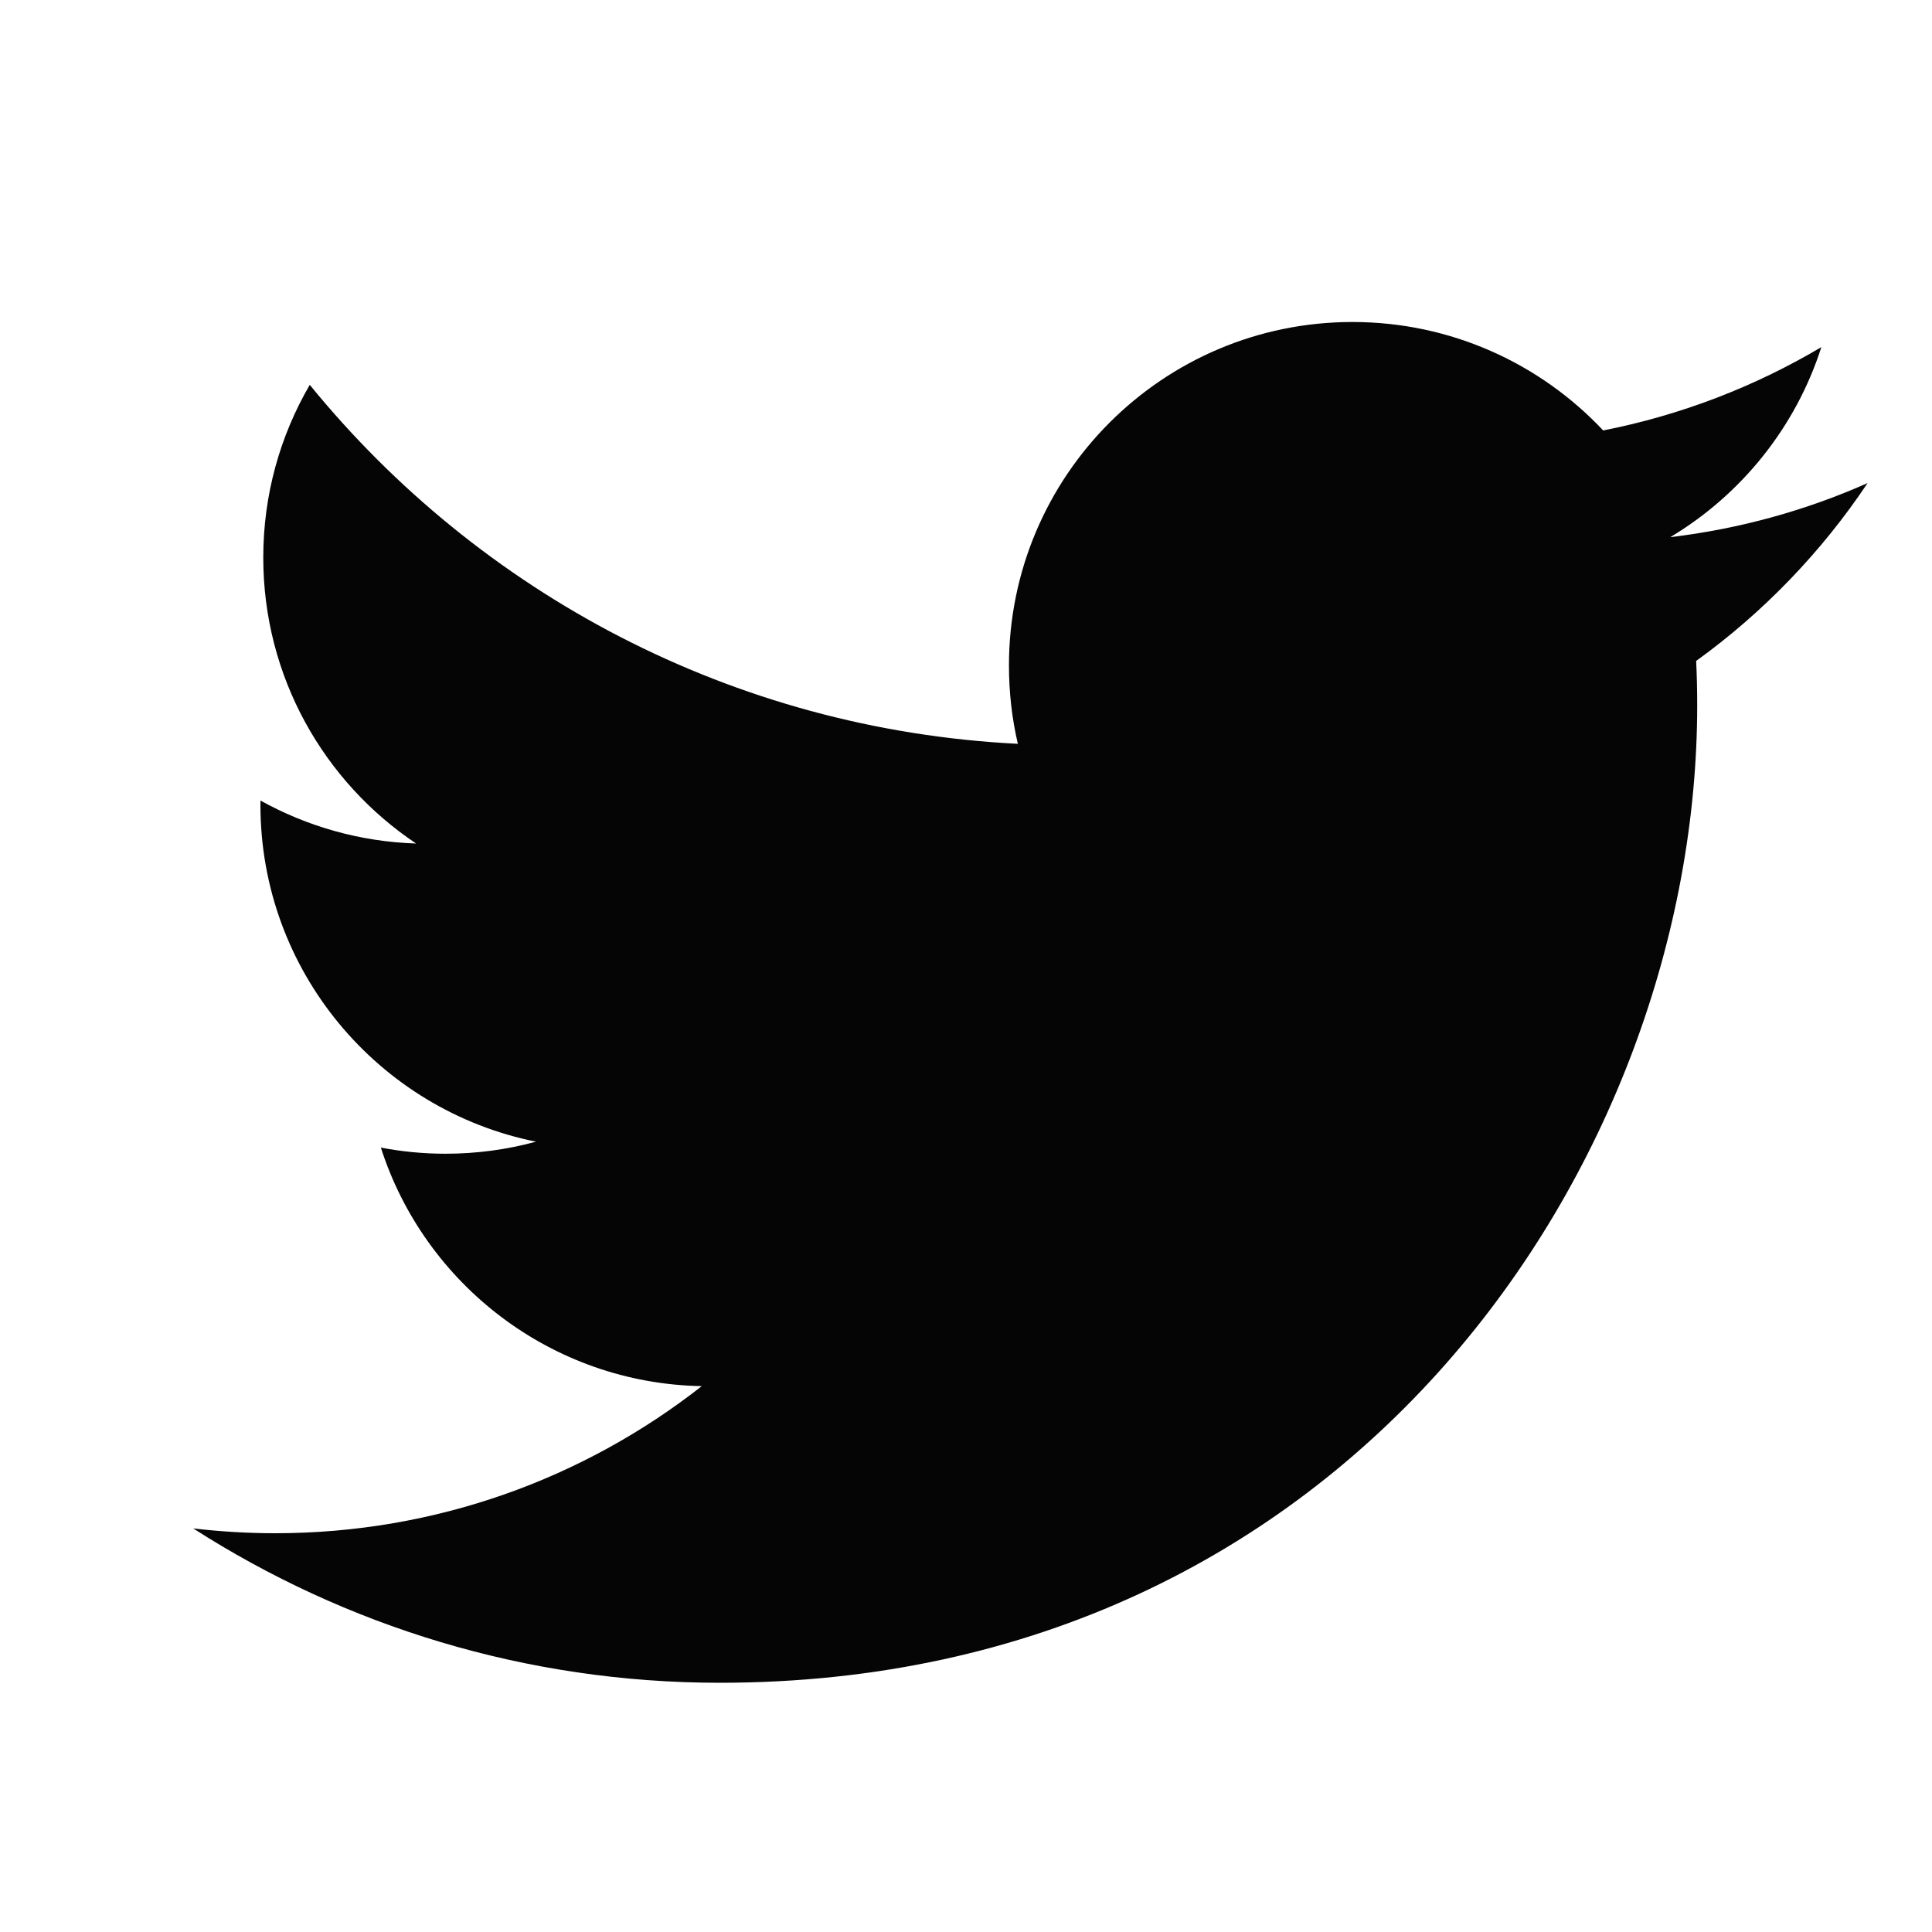
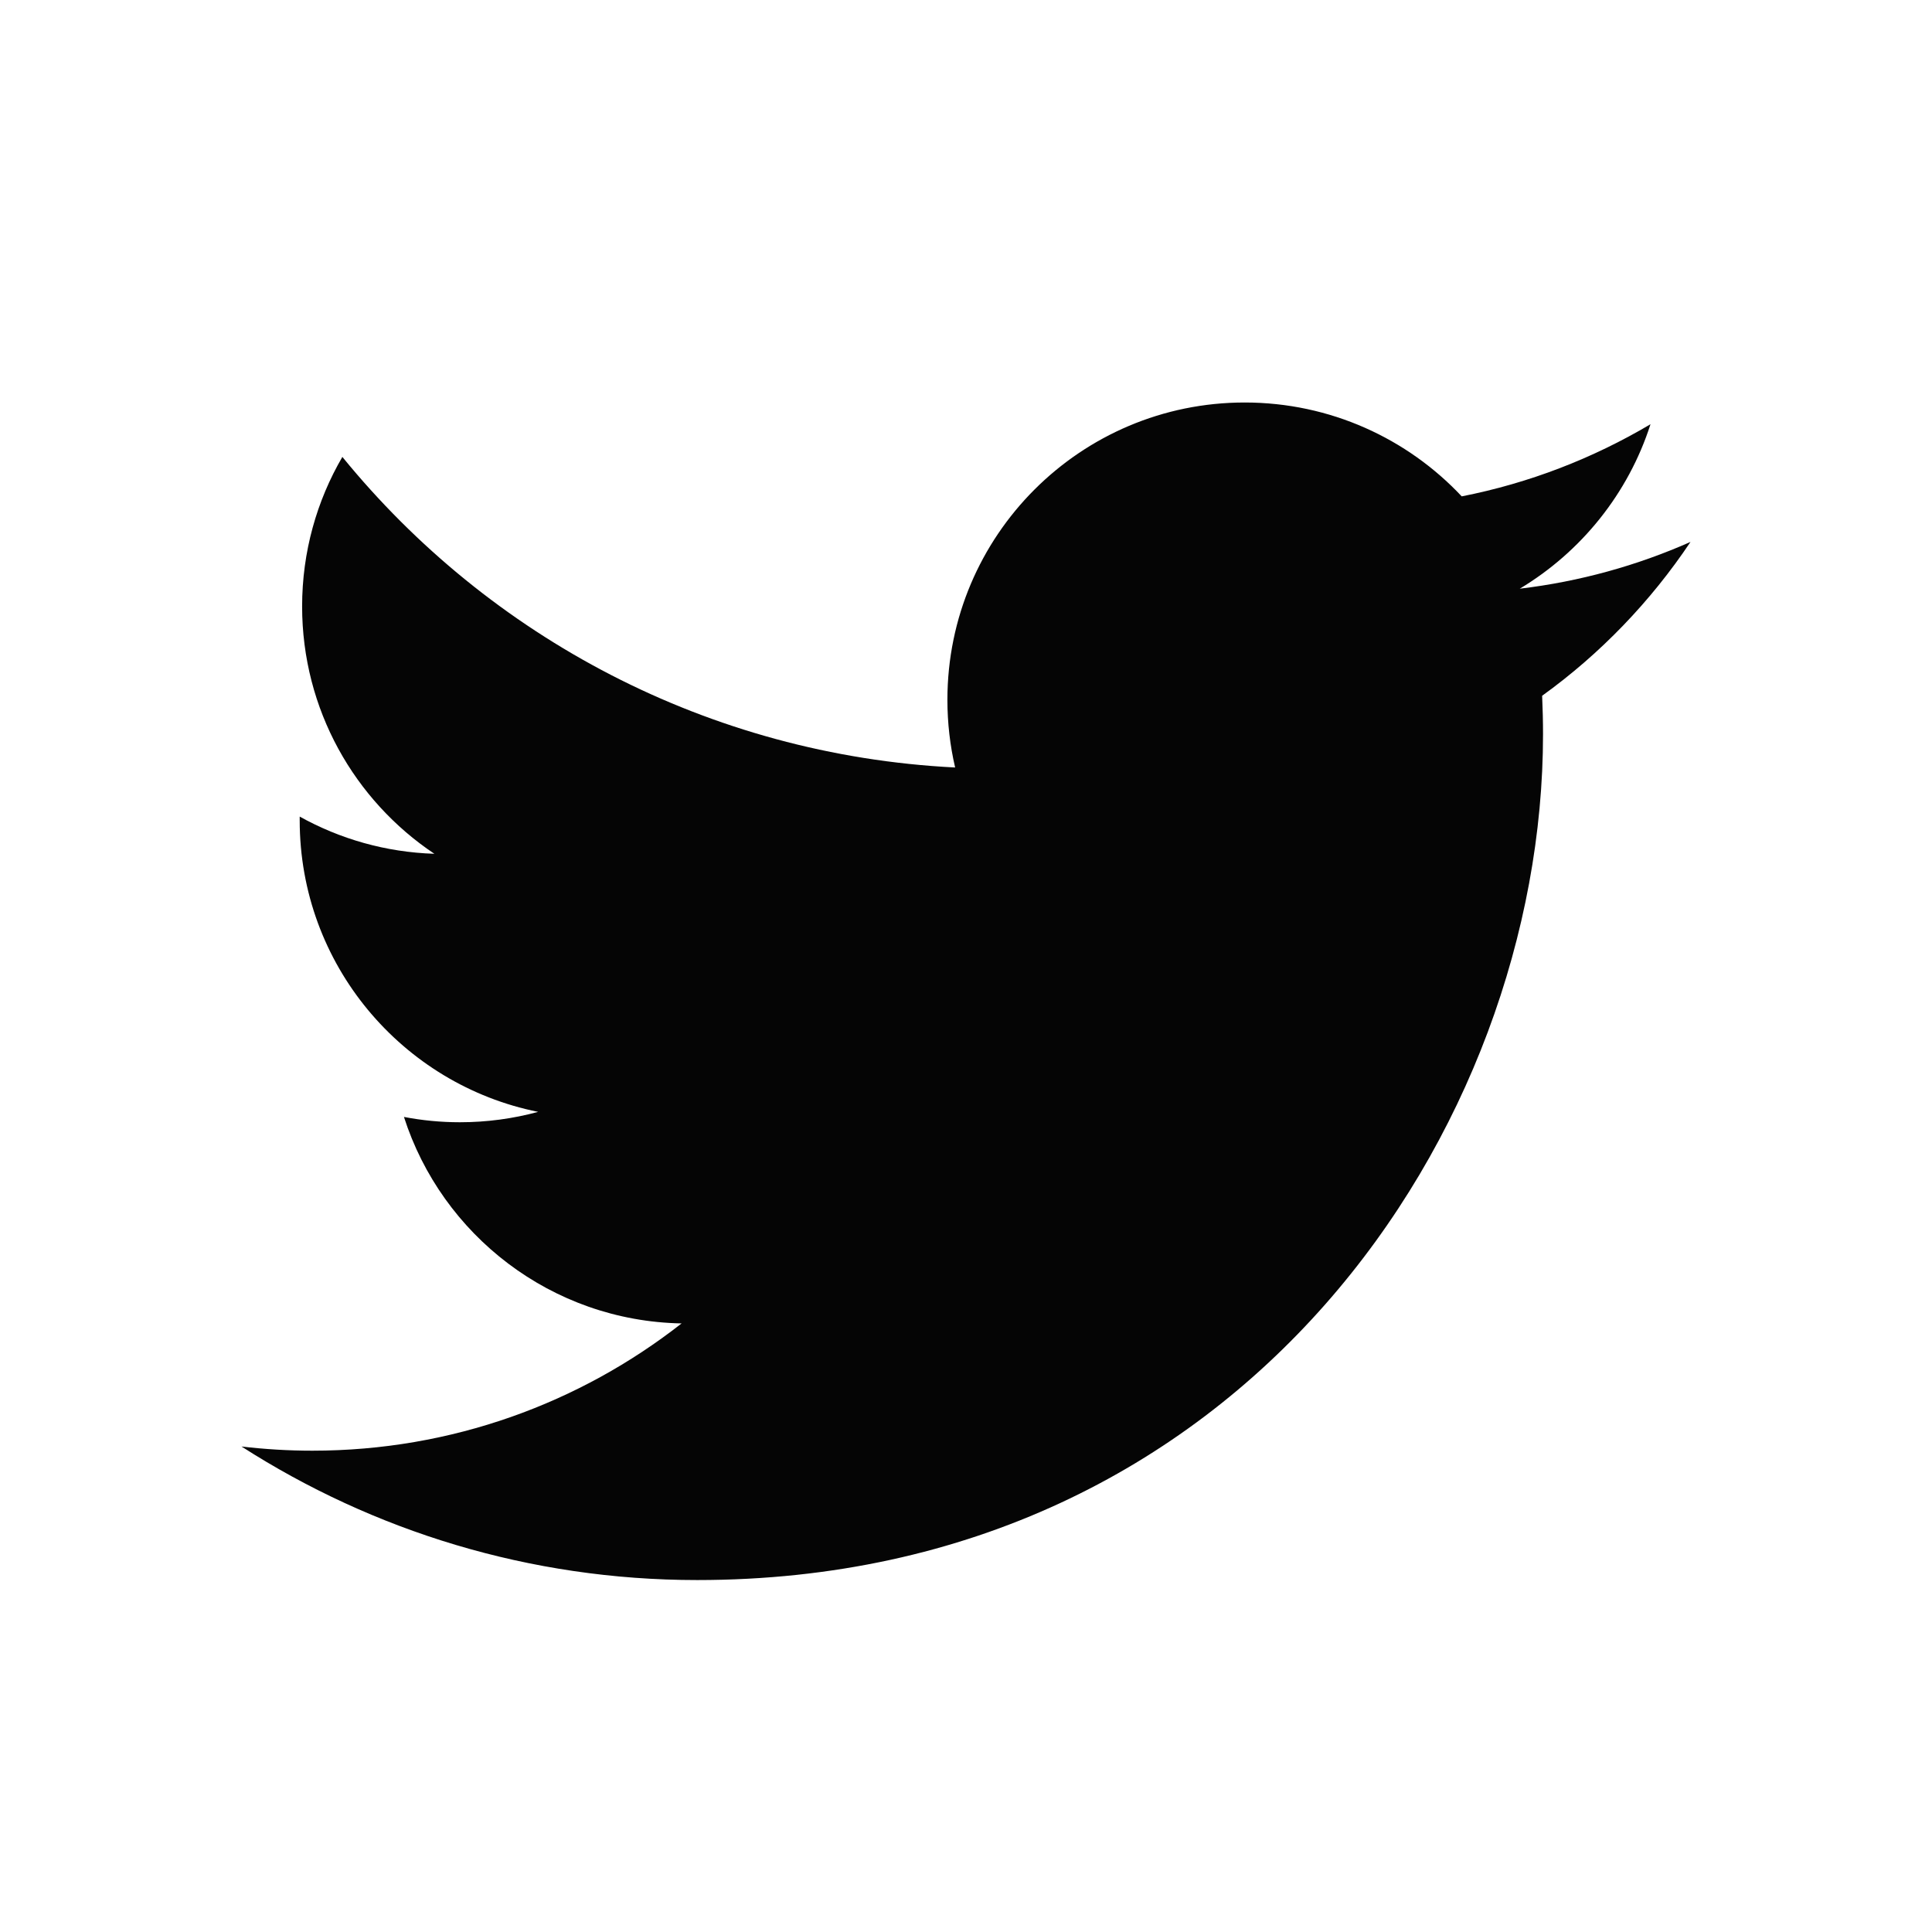
- <svg xmlns="http://www.w3.org/2000/svg" width="30px" height="30px" viewBox="0 0 30 30" version="1.1">
+ <svg xmlns="http://www.w3.org/2000/svg" width="24px" height="24px" viewBox="0 0 24 24" version="1.1">
  <defs />
-   <g id="Icons" stroke="none" stroke-width="1" fill="none" fill-rule="evenodd">
+   <g id="Symbols" stroke="none" stroke-width="1" fill="none" fill-rule="evenodd">
    <g id="twitter" fill="#050505">
-       <path d="M29,7.501 C28.043,7.926 27.015,8.212 25.936,8.341 C27.038,7.681 27.883,6.636 28.282,5.39 C27.251,6.001 26.109,6.445 24.894,6.684 C23.921,5.648 22.535,5 21.001,5 C18.055,5 15.667,7.388 15.667,10.334 C15.667,10.752 15.714,11.159 15.805,11.55 C11.371,11.327 7.441,9.204 4.81,5.976 C4.351,6.764 4.088,7.68 4.088,8.658 C4.088,10.509 5.03,12.141 6.461,13.098 C5.586,13.07 4.764,12.83 4.045,12.431 C4.044,12.453 4.044,12.475 4.044,12.498 C4.044,15.082 5.883,17.238 8.323,17.728 C7.876,17.85 7.404,17.915 6.918,17.915 C6.574,17.915 6.24,17.882 5.914,17.82 C6.593,19.939 8.563,21.481 10.897,21.524 C9.072,22.955 6.772,23.808 4.272,23.808 C3.842,23.808 3.417,23.782 3,23.733 C5.361,25.246 8.165,26.13 11.177,26.13 C20.988,26.13 26.354,18.002 26.354,10.953 C26.354,10.721 26.349,10.491 26.338,10.263 C27.381,9.51 28.285,8.571 29,7.501" id="Shape" />
+       <path d="M21,6.732 C20.338,7.025 19.626,7.224 18.879,7.313 C19.641,6.856 20.227,6.132 20.503,5.27 C19.789,5.693 18.999,6.001 18.158,6.166 C17.484,5.448 16.524,5 15.462,5 C13.423,5 11.769,6.653 11.769,8.693 C11.769,8.982 11.802,9.264 11.865,9.534 C8.796,9.38 6.074,7.91 4.253,5.676 C3.935,6.221 3.753,6.856 3.753,7.533 C3.753,8.814 4.405,9.944 5.396,10.606 C4.791,10.587 4.221,10.421 3.723,10.144 C3.723,10.16 3.723,10.175 3.723,10.191 C3.723,11.98 4.996,13.473 6.685,13.812 C6.375,13.896 6.049,13.941 5.712,13.941 C5.474,13.941 5.243,13.918 5.018,13.875 C5.488,15.342 6.851,16.41 8.467,16.44 C7.203,17.43 5.611,18.021 3.881,18.021 C3.583,18.021 3.289,18.003 3,17.969 C4.634,19.017 6.575,19.628 8.661,19.628 C15.453,19.628 19.168,14.001 19.168,9.121 C19.168,8.961 19.164,8.802 19.157,8.643 C19.879,8.123 20.505,7.472 21,6.732" id="Shape" />
    </g>
  </g>
</svg>
